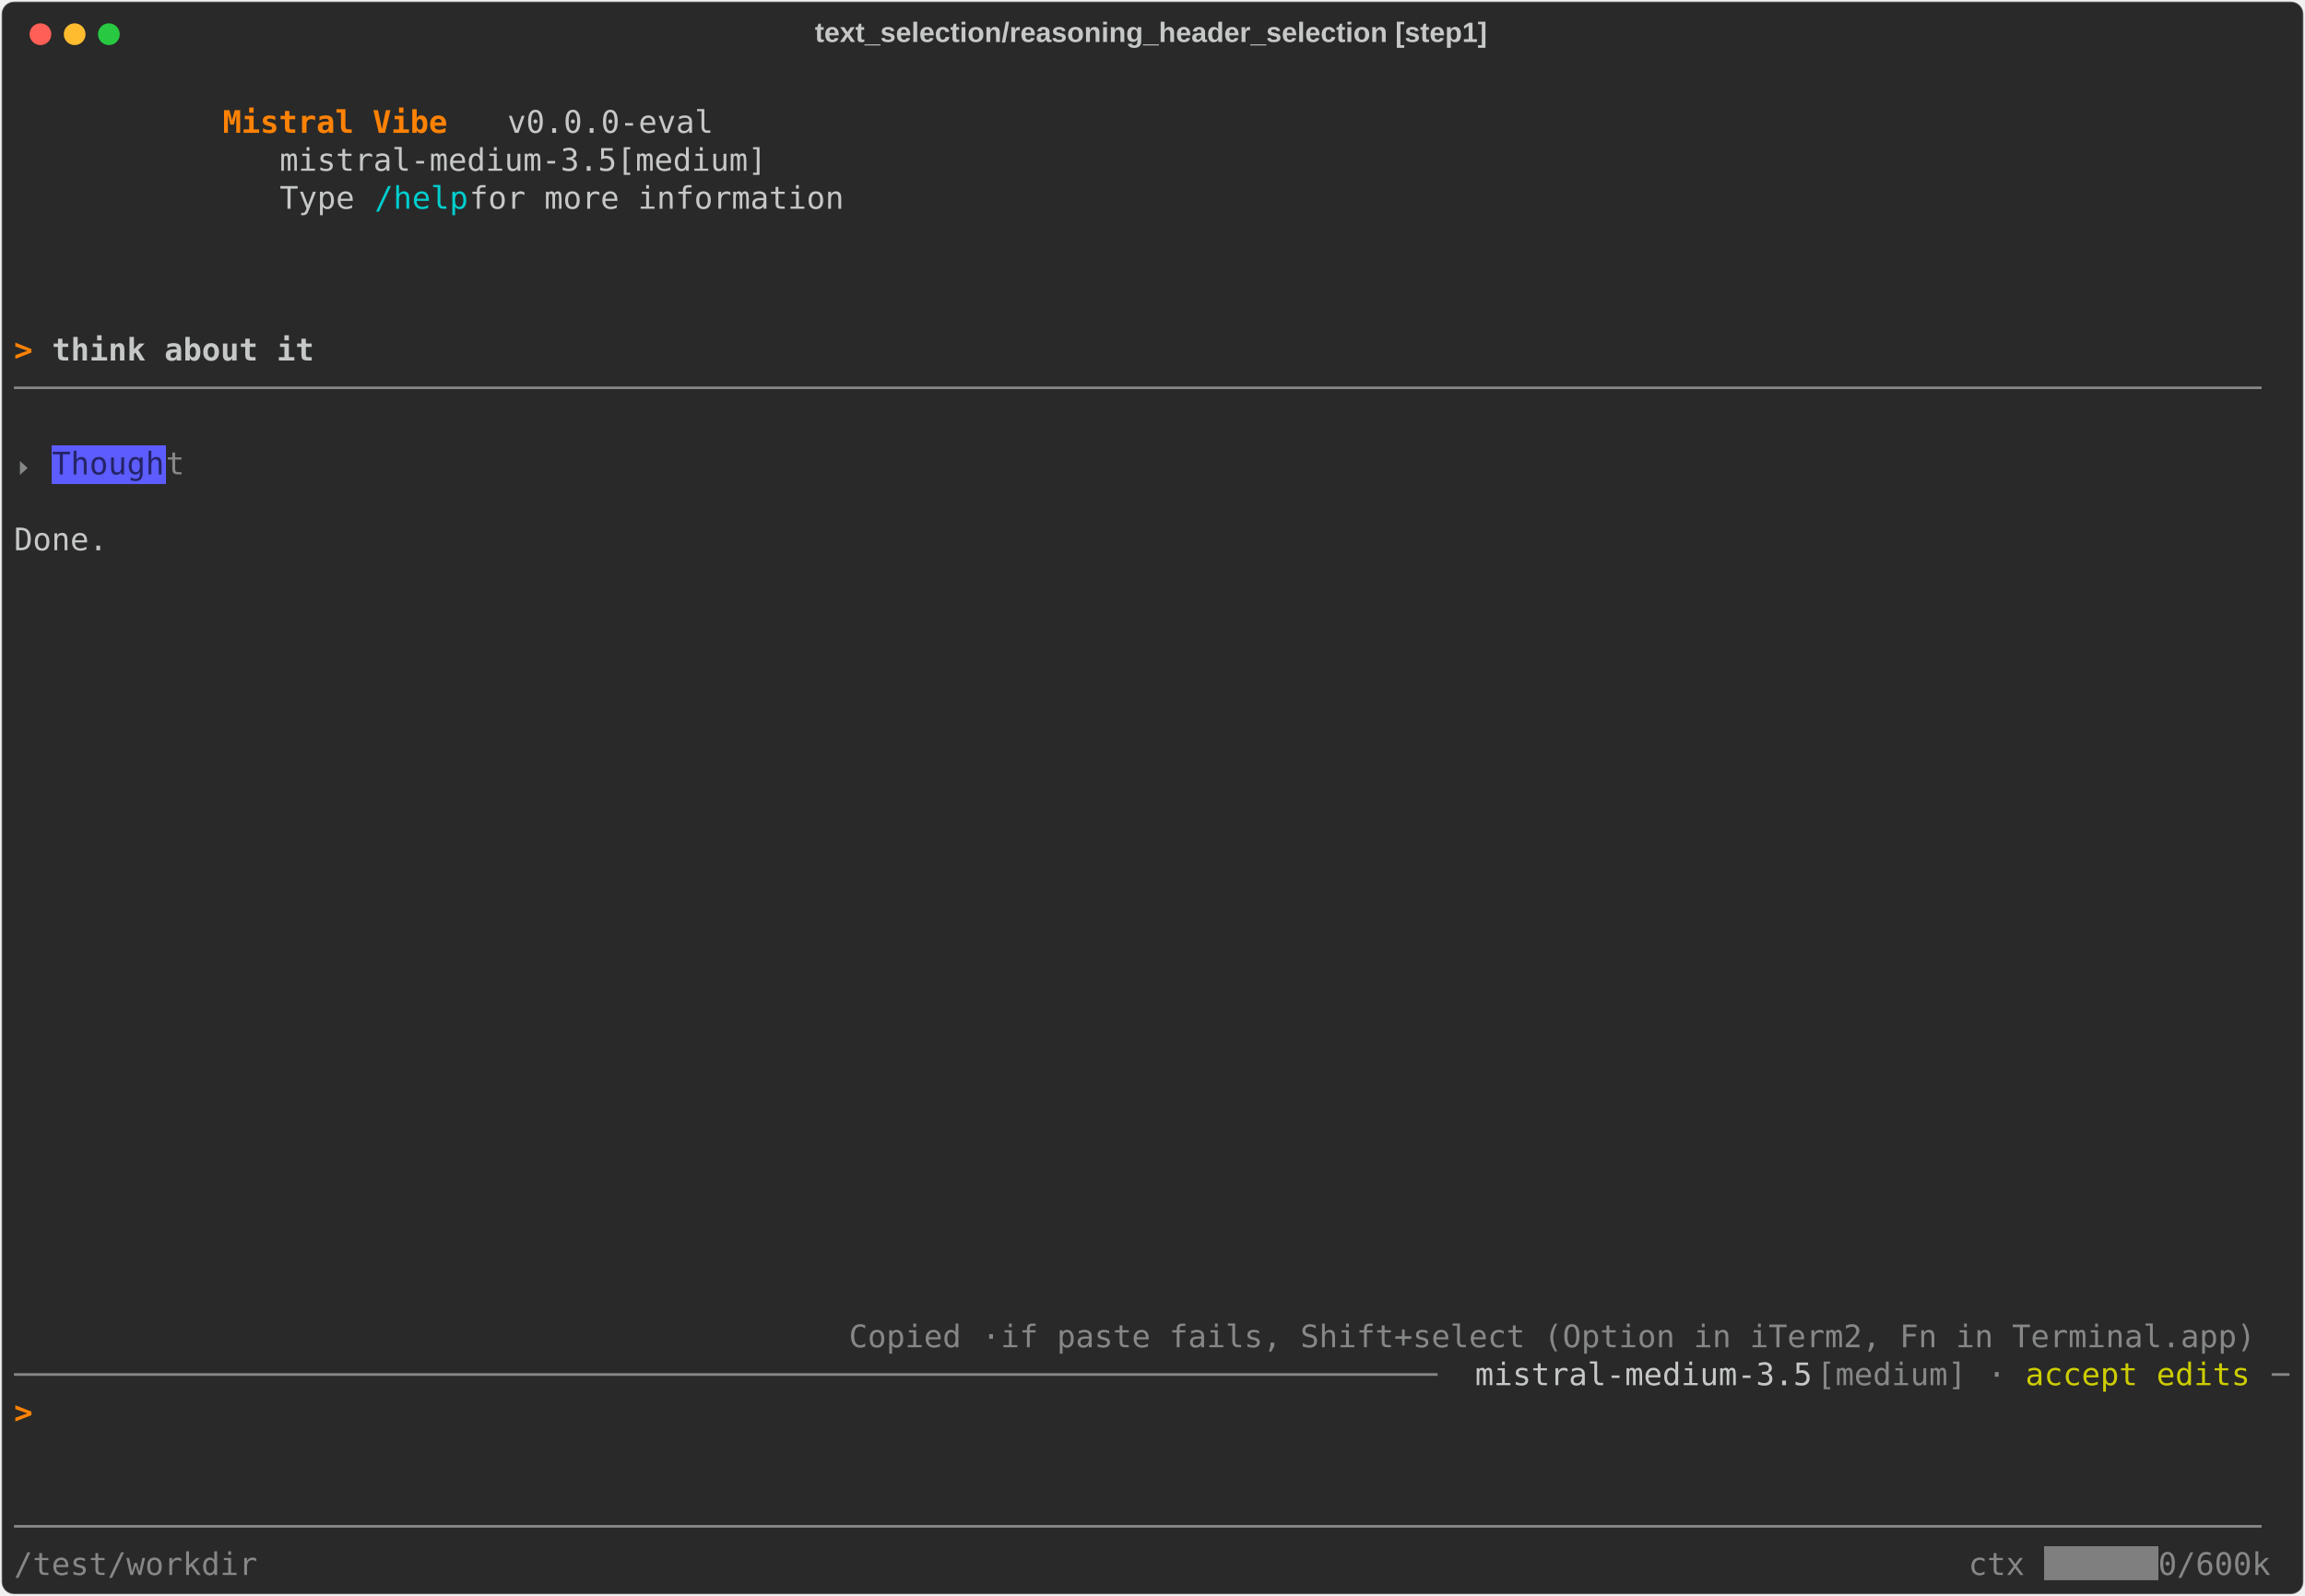
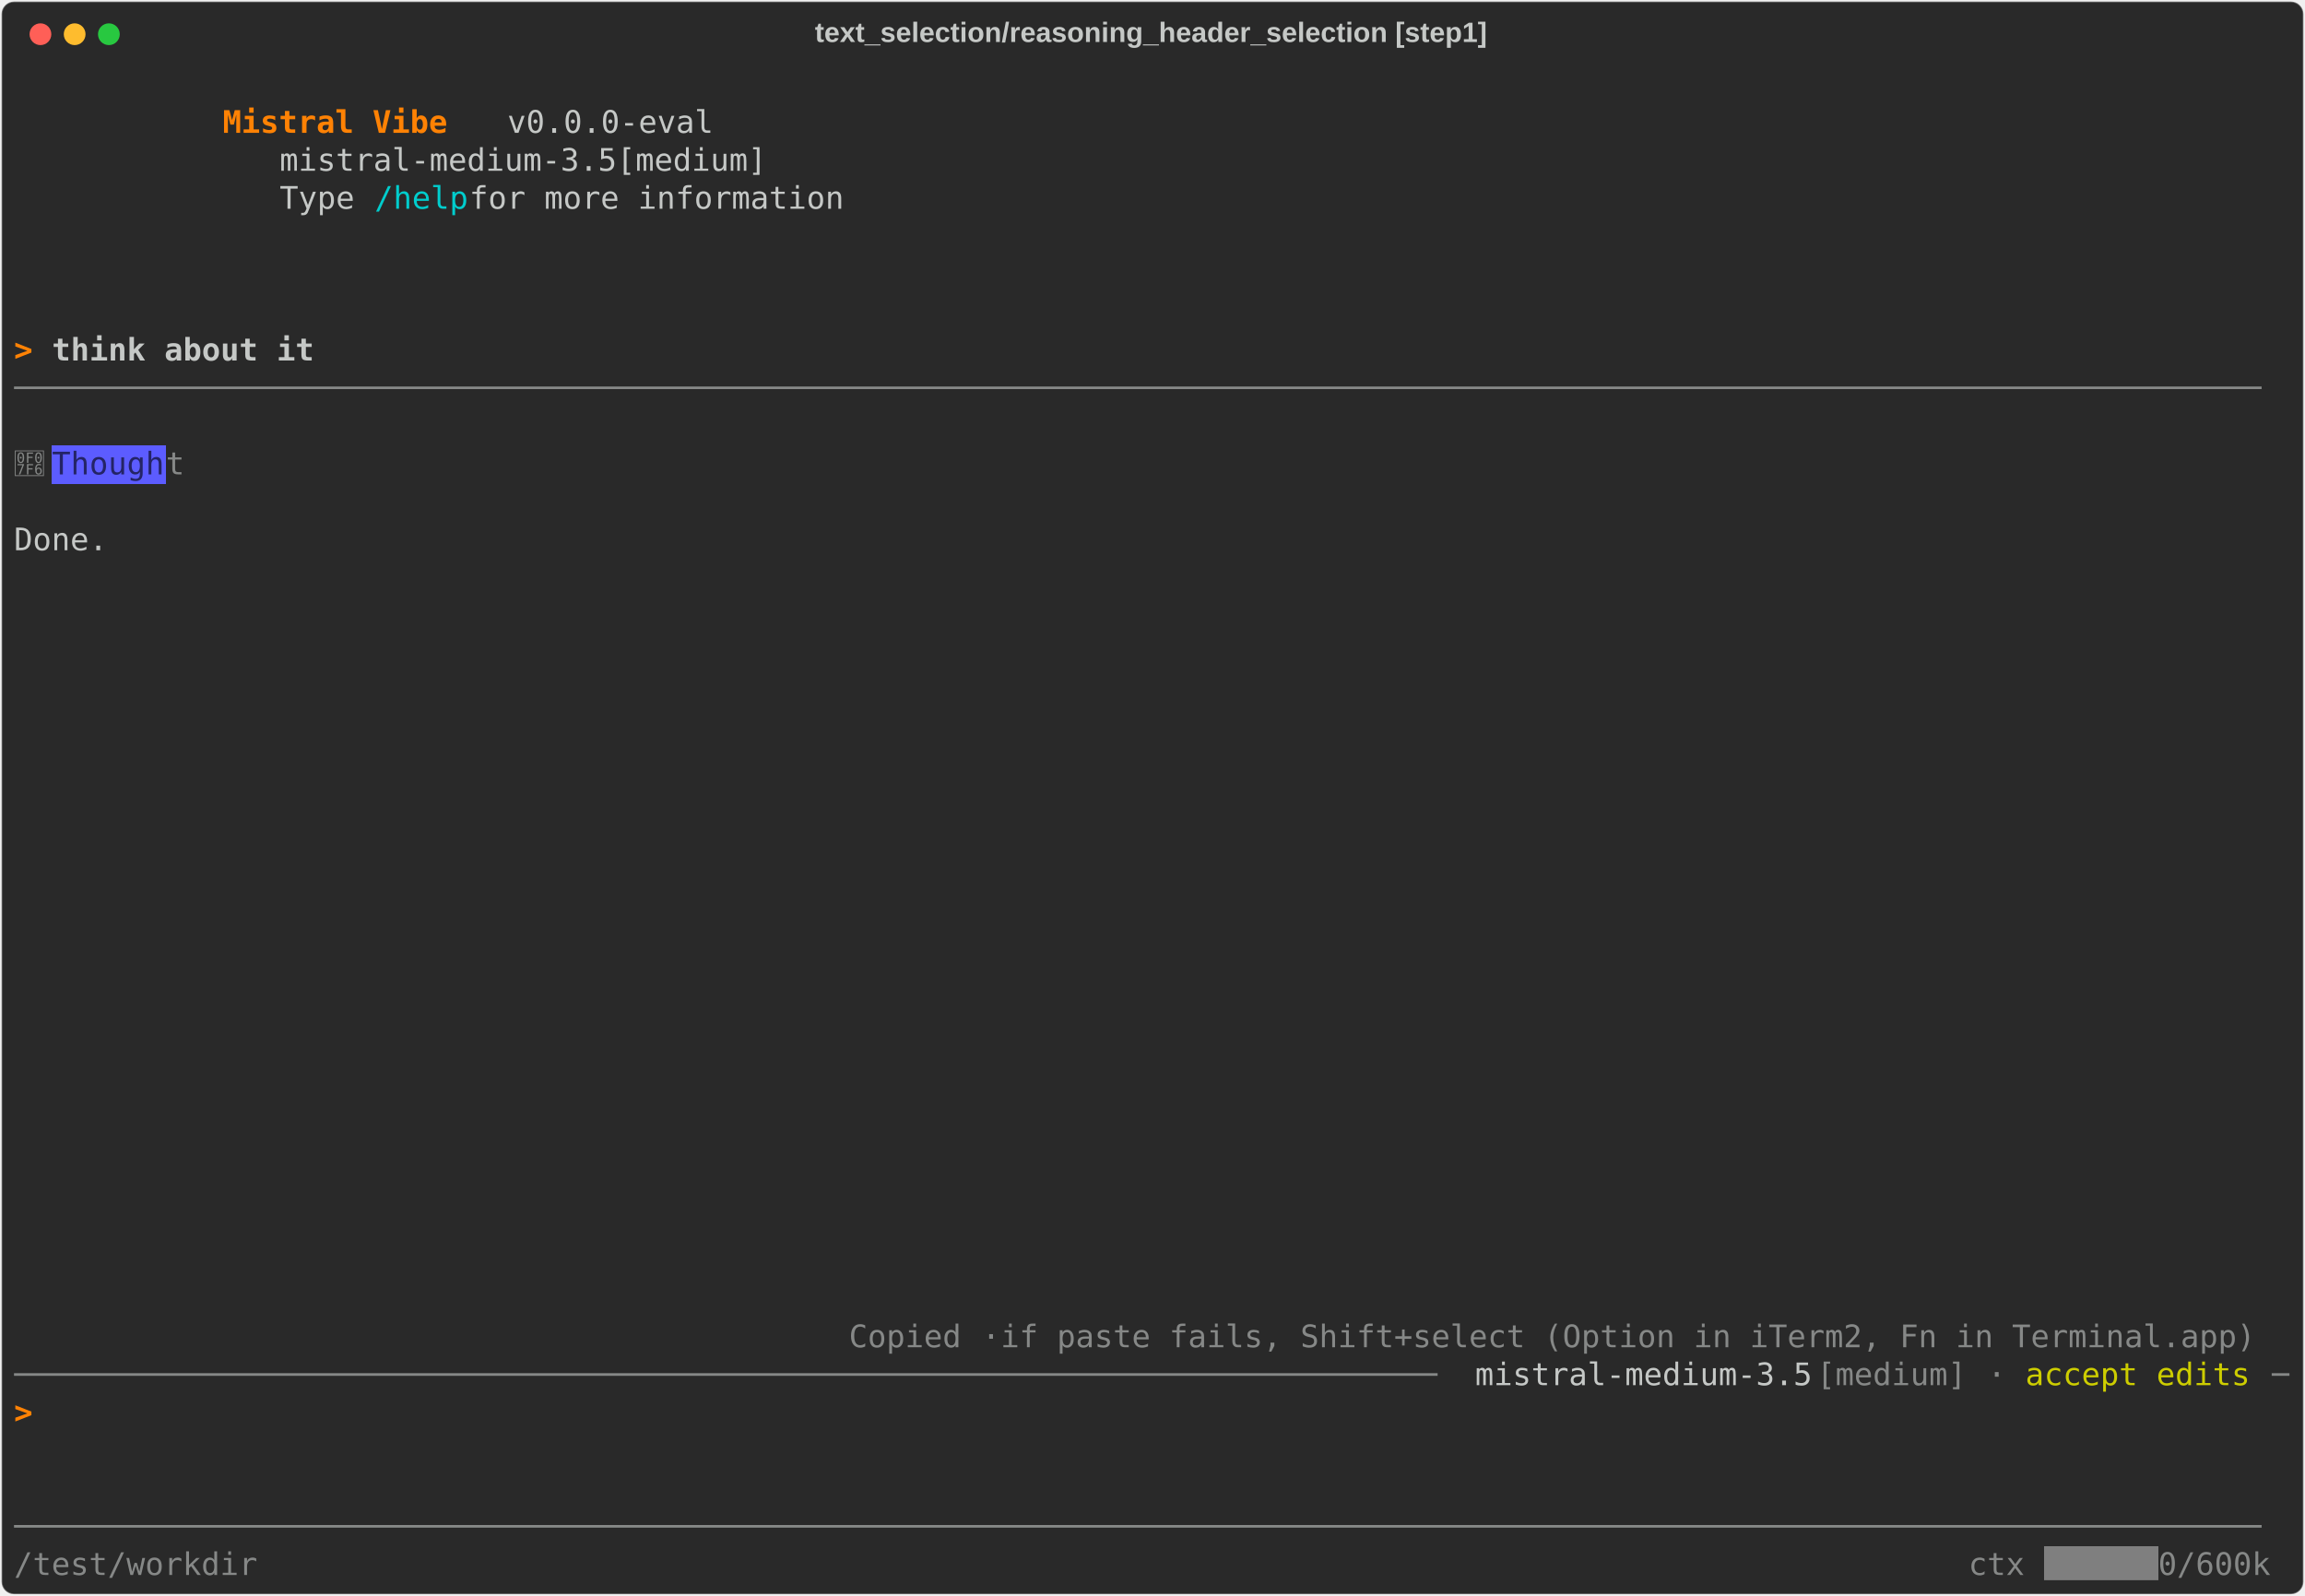
<svg xmlns="http://www.w3.org/2000/svg" class="rich-terminal" viewBox="0 0 1482 1026.0">
  <style>

    @font-face {
        font-family: "Fira Code";
        src: local("FiraCode-Regular"),
                url("https://cdnjs.cloudflare.com/ajax/libs/firacode/6.2.0/woff2/FiraCode-Regular.woff2") format("woff2"),
                url("https://cdnjs.cloudflare.com/ajax/libs/firacode/6.2.0/woff/FiraCode-Regular.woff") format("woff");
        font-style: normal;
        font-weight: 400;
    }
    @font-face {
        font-family: "Fira Code";
        src: local("FiraCode-Bold"),
                url("https://cdnjs.cloudflare.com/ajax/libs/firacode/6.2.0/woff2/FiraCode-Bold.woff2") format("woff2"),
                url("https://cdnjs.cloudflare.com/ajax/libs/firacode/6.2.0/woff/FiraCode-Bold.woff") format("woff");
        font-style: bold;
        font-weight: 700;
    }

    .vibe-matrix {
        font-family: Fira Code, monospace;
        font-size: 20px;
        line-height: 24.4px;
        font-variant-east-asian: full-width;
    }

    .vibe-title {
        font-size: 18px;
        font-weight: bold;
        font-family: arial;
    }

    .vibe-r1 { fill: #c5c8c6 }
.vibe-r2 { fill: #ff8204;font-weight: bold }
.vibe-r3 { fill: #00cdcd }
.vibe-r4 { fill: #c5c8c6;font-weight: bold }
.vibe-r5 { fill: #868887 }
.vibe-r6 { fill: #242466 }
.vibe-r7 { fill: #cdcd00 }
.vibe-r8 { fill: #000000 }
.vibe-r9 { fill: #ffffff }
    </style>
  <defs>
    <clipPath id="vibe-clip-terminal">
      <rect x="0" y="0" width="1463.0" height="975.0" />
    </clipPath>
    <clipPath id="vibe-line-0">
      <rect x="0" y="1.5" width="1464" height="24.65" />
    </clipPath>
    <clipPath id="vibe-line-1">
      <rect x="0" y="25.9" width="1464" height="24.65" />
    </clipPath>
    <clipPath id="vibe-line-2">
      <rect x="0" y="50.3" width="1464" height="24.65" />
    </clipPath>
    <clipPath id="vibe-line-3">
      <rect x="0" y="74.7" width="1464" height="24.65" />
    </clipPath>
    <clipPath id="vibe-line-4">
      <rect x="0" y="99.1" width="1464" height="24.65" />
    </clipPath>
    <clipPath id="vibe-line-5">
      <rect x="0" y="123.5" width="1464" height="24.65" />
    </clipPath>
    <clipPath id="vibe-line-6">
      <rect x="0" y="147.9" width="1464" height="24.65" />
    </clipPath>
    <clipPath id="vibe-line-7">
      <rect x="0" y="172.3" width="1464" height="24.65" />
    </clipPath>
    <clipPath id="vibe-line-8">
      <rect x="0" y="196.7" width="1464" height="24.65" />
    </clipPath>
    <clipPath id="vibe-line-9">
      <rect x="0" y="221.1" width="1464" height="24.65" />
    </clipPath>
    <clipPath id="vibe-line-10">
      <rect x="0" y="245.5" width="1464" height="24.65" />
    </clipPath>
    <clipPath id="vibe-line-11">
      <rect x="0" y="269.9" width="1464" height="24.65" />
    </clipPath>
    <clipPath id="vibe-line-12">
      <rect x="0" y="294.3" width="1464" height="24.65" />
    </clipPath>
    <clipPath id="vibe-line-13">
      <rect x="0" y="318.7" width="1464" height="24.65" />
    </clipPath>
    <clipPath id="vibe-line-14">
      <rect x="0" y="343.1" width="1464" height="24.65" />
    </clipPath>
    <clipPath id="vibe-line-15">
      <rect x="0" y="367.5" width="1464" height="24.65" />
    </clipPath>
    <clipPath id="vibe-line-16">
      <rect x="0" y="391.9" width="1464" height="24.65" />
    </clipPath>
    <clipPath id="vibe-line-17">
      <rect x="0" y="416.3" width="1464" height="24.65" />
    </clipPath>
    <clipPath id="vibe-line-18">
      <rect x="0" y="440.7" width="1464" height="24.65" />
    </clipPath>
    <clipPath id="vibe-line-19">
      <rect x="0" y="465.1" width="1464" height="24.65" />
    </clipPath>
    <clipPath id="vibe-line-20">
      <rect x="0" y="489.5" width="1464" height="24.65" />
    </clipPath>
    <clipPath id="vibe-line-21">
      <rect x="0" y="513.9" width="1464" height="24.65" />
    </clipPath>
    <clipPath id="vibe-line-22">
      <rect x="0" y="538.3" width="1464" height="24.65" />
    </clipPath>
    <clipPath id="vibe-line-23">
      <rect x="0" y="562.7" width="1464" height="24.65" />
    </clipPath>
    <clipPath id="vibe-line-24">
      <rect x="0" y="587.1" width="1464" height="24.65" />
    </clipPath>
    <clipPath id="vibe-line-25">
      <rect x="0" y="611.5" width="1464" height="24.65" />
    </clipPath>
    <clipPath id="vibe-line-26">
      <rect x="0" y="635.9" width="1464" height="24.65" />
    </clipPath>
    <clipPath id="vibe-line-27">
      <rect x="0" y="660.3" width="1464" height="24.65" />
    </clipPath>
    <clipPath id="vibe-line-28">
      <rect x="0" y="684.7" width="1464" height="24.65" />
    </clipPath>
    <clipPath id="vibe-line-29">
      <rect x="0" y="709.1" width="1464" height="24.65" />
    </clipPath>
    <clipPath id="vibe-line-30">
      <rect x="0" y="733.5" width="1464" height="24.65" />
    </clipPath>
    <clipPath id="vibe-line-31">
      <rect x="0" y="757.9" width="1464" height="24.65" />
    </clipPath>
    <clipPath id="vibe-line-32">
      <rect x="0" y="782.3" width="1464" height="24.65" />
    </clipPath>
    <clipPath id="vibe-line-33">
      <rect x="0" y="806.7" width="1464" height="24.65" />
    </clipPath>
    <clipPath id="vibe-line-34">
      <rect x="0" y="831.1" width="1464" height="24.65" />
    </clipPath>
    <clipPath id="vibe-line-35">
      <rect x="0" y="855.5" width="1464" height="24.65" />
    </clipPath>
    <clipPath id="vibe-line-36">
      <rect x="0" y="879.9" width="1464" height="24.65" />
    </clipPath>
    <clipPath id="vibe-line-37">
      <rect x="0" y="904.3" width="1464" height="24.65" />
    </clipPath>
    <clipPath id="vibe-line-38">
      <rect x="0" y="928.7" width="1464" height="24.65" />
    </clipPath>
  </defs>
  <rect fill="#292929" stroke="rgba(255,255,255,0.35)" stroke-width="1" x="1" y="1" width="1480" height="1024" rx="8" />
  <text class="vibe-title" fill="#c5c8c6" text-anchor="middle" x="740" y="27">text_selection/reasoning_header_selection [step1]</text>
  <g transform="translate(26,22)">
    <circle cx="0" cy="0" r="7" fill="#ff5f57" />
    <circle cx="22" cy="0" r="7" fill="#febc2e" />
    <circle cx="44" cy="0" r="7" fill="#28c840" />
  </g>
  <g transform="translate(9, 41)" clip-path="url(#vibe-clip-terminal)">
    <rect fill="#5c5cff" x="24.4" y="245.5" width="73.2" height="24.65" shape-rendering="crispEdges" />
    <rect fill="#7f7f7f" x="1305.4" y="953.1" width="73.2" height="24.65" shape-rendering="crispEdges" />
    <g class="vibe-matrix">
      <text class="vibe-r1" x="1464" y="20" textLength="12.2" clip-path="url(#vibe-line-0)">
</text>
      <text class="vibe-r2" x="134.2 146.4 158.6 170.8 183 195.2 207.4 219.6 231.8 244 256.2 268.4 280.6 292.8 305" y="44.4" clip-path="url(#vibe-line-1)" style="font-variant-ligatures:none;font-kerning:none">   Mistral Vibe</text>
      <text class="vibe-r1" x="317.2 329.4 341.6 353.8 366 378.2 390.4 402.6 414.8 427 439.2 451.4 463.6 475.8 488 500.2 512.4 524.6 536.8 549 561.2 573.4 585.6 597.8 610 622.2 634.4 646.6 658.8 671 683.2 695.4 707.6 719.8 732 744.2 756.4 768.6 780.8 793 805.2 817.4 829.6 841.8 854 866.2 878.4 890.6 902.8 915 927.2 939.4 951.6 963.8 976 988.2 1000.4 1012.6 1024.8 1037 1049.2 1061.4 1073.6 1085.8 1098 1110.2 1122.4 1134.6 1146.8 1159 1171.2 1183.4 1195.6 1207.8 1220 1232.2 1244.4 1256.6 1268.8 1281 1293.2 1305.4 1317.6 1329.8 1342 1354.2 1366.4 1378.6 1390.8 1403 1415.2 1427.4 1439.6 1451.8" y="44.4" clip-path="url(#vibe-line-1)" style="font-variant-ligatures:none;font-kerning:none"> v0.0.0-eval                                                                                  </text>
      <text class="vibe-r1" x="1464" y="44.4" textLength="12.2" clip-path="url(#vibe-line-1)">
</text>
      <text class="vibe-r1" x="170.8 183 195.2 207.4 219.6 231.8 244 256.2 268.4 280.6 292.8 305 317.2 329.4 341.6 353.8 366 378.2 390.4 402.6 414.8 427 439.2 451.4 463.6 475.8 488 500.2 512.4 524.6 536.8 549 561.2 573.4 585.6 597.8 610 622.2 634.4 646.6 658.8 671 683.2 695.4 707.6 719.8 732 744.2 756.4 768.6 780.8 793 805.2 817.4 829.6 841.8 854 866.2 878.4 890.6 902.8 915 927.2 939.4 951.6 963.8 976 988.2 1000.4 1012.6 1024.8 1037 1049.2 1061.4 1073.6 1085.8 1098 1110.2 1122.4 1134.6 1146.8 1159 1171.2 1183.4 1195.6 1207.8 1220 1232.2 1244.4 1256.6 1268.8 1281 1293.2 1305.4 1317.6 1329.8 1342 1354.2 1366.4 1378.6 1390.8 1403 1415.2 1427.4 1439.6 1451.8" y="68.8" clip-path="url(#vibe-line-2)" style="font-variant-ligatures:none;font-kerning:none">mistral-medium-3.5[medium]                                                                                </text>
      <text class="vibe-r1" x="1464" y="68.8" textLength="12.2" clip-path="url(#vibe-line-2)">
</text>
      <text class="vibe-r1" x="170.8 183 195.2 207.4 219.6" y="93.2" clip-path="url(#vibe-line-3)" style="font-variant-ligatures:none;font-kerning:none">Type </text>
      <text class="vibe-r3" x="231.8 244 256.2 268.4 280.6" y="93.2" clip-path="url(#vibe-line-3)" style="font-variant-ligatures:none;font-kerning:none">/help</text>
      <text class="vibe-r1" x="292.8 305 317.2 329.4 341.6 353.8 366 378.2 390.4 402.6 414.8 427 439.2 451.4 463.6 475.8 488 500.2 512.4 524.6 536.8 549 561.2 573.4 585.6 597.8 610 622.2 634.4 646.6 658.8 671 683.2 695.4 707.6 719.8 732 744.2 756.4 768.6 780.8 793 805.2 817.4 829.6 841.8 854 866.2 878.4 890.6 902.8 915 927.2 939.4 951.6 963.8 976 988.2 1000.4 1012.6 1024.8 1037 1049.2 1061.4 1073.6 1085.8 1098 1110.2 1122.4 1134.6 1146.8 1159 1171.2 1183.4 1195.6 1207.8 1220 1232.2 1244.4 1256.6 1268.8 1281 1293.2 1305.4 1317.6 1329.8 1342 1354.2 1366.4 1378.6 1390.8 1403 1415.2 1427.4 1439.6 1451.8" y="93.2" clip-path="url(#vibe-line-3)" style="font-variant-ligatures:none;font-kerning:none"> for more information                                                                           </text>
      <text class="vibe-r1" x="1464" y="93.2" textLength="12.2" clip-path="url(#vibe-line-3)">
</text>
      <text class="vibe-r1" x="1464" y="117.6" textLength="12.2" clip-path="url(#vibe-line-4)">
</text>
      <text class="vibe-r1" x="1464" y="142" textLength="12.2" clip-path="url(#vibe-line-5)">
</text>
      <text class="vibe-r1" x="1464" y="166.4" textLength="12.2" clip-path="url(#vibe-line-6)">
</text>
      <text class="vibe-r2" x="0 12.2" y="190.8" clip-path="url(#vibe-line-7)" style="font-variant-ligatures:none;font-kerning:none">&gt; </text>
      <text class="vibe-r4" x="24.4 36.6 48.8 61 73.2 85.4 97.6 109.8 122 134.2 146.4 158.6 170.8 183" y="190.8" clip-path="url(#vibe-line-7)" style="font-variant-ligatures:none;font-kerning:none">think about it</text>
      <text class="vibe-r1" x="1464" y="190.8" textLength="12.2" clip-path="url(#vibe-line-7)">
</text>
      <text class="vibe-r5" x="0 12.2 24.4 36.6 48.8 61 73.2 85.4 97.6 109.8 122 134.2 146.4 158.6 170.8 183 195.2 207.4 219.6 231.8 244 256.2 268.4 280.6 292.8 305 317.2 329.4 341.6 353.8 366 378.2 390.4 402.6 414.8 427 439.2 451.4 463.6 475.8 488 500.2 512.4 524.6 536.8 549 561.2 573.4 585.6 597.8 610 622.2 634.4 646.6 658.8 671 683.2 695.4 707.6 719.8 732 744.2 756.4 768.6 780.8 793 805.2 817.4 829.6 841.8 854 866.2 878.4 890.6 902.8 915 927.2 939.4 951.6 963.8 976 988.2 1000.4 1012.6 1024.8 1037 1049.2 1061.4 1073.6 1085.8 1098 1110.2 1122.4 1134.6 1146.8 1159 1171.2 1183.4 1195.6 1207.8 1220 1232.2 1244.4 1256.6 1268.8 1281 1293.2 1305.4 1317.6 1329.8 1342 1354.2 1366.4 1378.6 1390.8 1403 1415.2 1427.4 1439.6 1451.8" y="215.2" clip-path="url(#vibe-line-8)" style="font-variant-ligatures:none;font-kerning:none">────────────────────────────────────────────────────────────────────────────────────────────────────────────────────────</text>
      <text class="vibe-r1" x="1464" y="215.2" textLength="12.2" clip-path="url(#vibe-line-8)">
</text>
      <text class="vibe-r1" x="1464" y="239.6" textLength="12.2" clip-path="url(#vibe-line-9)">
</text>
-       <text class="vibe-r5" x="0" y="264" textLength="12.2" clip-path="url(#vibe-line-10)">⏵</text>
+       <text class="vibe-r5" x="0" y="264" textLength="12.2" clip-path="url(#vibe-line-10)">󰟶</text>
      <text class="vibe-r6" x="24.4 36.6 48.8 61 73.2 85.4" y="264" clip-path="url(#vibe-line-10)" style="font-variant-ligatures:none;font-kerning:none">Though</text>
      <text class="vibe-r5" x="97.6" y="264" textLength="12.2" clip-path="url(#vibe-line-10)">t</text>
      <text class="vibe-r1" x="1464" y="264" textLength="12.2" clip-path="url(#vibe-line-10)">
</text>
      <text class="vibe-r1" x="1464" y="288.4" textLength="12.2" clip-path="url(#vibe-line-11)">
</text>
      <text class="vibe-r1" x="0 12.2 24.4 36.6 48.8 61 73.2 85.4 97.6 109.8 122 134.2 146.4 158.6 170.8 183 195.2 207.4 219.6 231.8 244 256.2 268.4 280.6 292.8 305 317.2 329.4 341.6 353.8 366 378.2 390.4 402.6 414.8 427 439.2 451.4 463.6 475.8 488 500.2 512.4 524.6 536.8 549 561.2 573.4 585.6 597.8 610 622.2 634.4 646.6 658.8 671 683.2 695.4 707.6 719.8 732 744.2 756.4 768.6 780.8 793 805.2 817.4 829.6 841.8 854 866.2 878.4 890.6 902.8 915 927.2 939.4 951.6 963.8 976 988.2 1000.4 1012.6 1024.8 1037 1049.2 1061.4 1073.6 1085.8 1098 1110.2 1122.4 1134.6 1146.8 1159 1171.2 1183.4 1195.6 1207.8 1220 1232.2 1244.4 1256.6 1268.8 1281 1293.2 1305.4 1317.6 1329.8 1342 1354.2 1366.4 1378.6 1390.8 1403 1415.2 1427.4 1439.6 1451.8" y="312.8" clip-path="url(#vibe-line-12)" style="font-variant-ligatures:none;font-kerning:none">  Done.                                                                                                                 </text>
      <text class="vibe-r1" x="1464" y="312.8" textLength="12.2" clip-path="url(#vibe-line-12)">
</text>
      <text class="vibe-r1" x="1464" y="337.2" textLength="12.2" clip-path="url(#vibe-line-13)">
</text>
      <text class="vibe-r1" x="1464" y="361.6" textLength="12.2" clip-path="url(#vibe-line-14)">
</text>
      <text class="vibe-r1" x="1464" y="386" textLength="12.2" clip-path="url(#vibe-line-15)">
</text>
      <text class="vibe-r1" x="1464" y="410.4" textLength="12.2" clip-path="url(#vibe-line-16)">
</text>
      <text class="vibe-r1" x="1464" y="434.8" textLength="12.2" clip-path="url(#vibe-line-17)">
</text>
      <text class="vibe-r1" x="1464" y="459.2" textLength="12.2" clip-path="url(#vibe-line-18)">
</text>
      <text class="vibe-r1" x="1464" y="483.6" textLength="12.2" clip-path="url(#vibe-line-19)">
</text>
      <text class="vibe-r1" x="1464" y="508" textLength="12.2" clip-path="url(#vibe-line-20)">
</text>
      <text class="vibe-r1" x="1464" y="532.4" textLength="12.2" clip-path="url(#vibe-line-21)">
</text>
      <text class="vibe-r1" x="1464" y="556.8" textLength="12.2" clip-path="url(#vibe-line-22)">
</text>
      <text class="vibe-r1" x="1464" y="581.2" textLength="12.2" clip-path="url(#vibe-line-23)">
</text>
      <text class="vibe-r1" x="1464" y="605.6" textLength="12.2" clip-path="url(#vibe-line-24)">
</text>
      <text class="vibe-r1" x="1464" y="630" textLength="12.2" clip-path="url(#vibe-line-25)">
</text>
      <text class="vibe-r1" x="1464" y="654.4" textLength="12.2" clip-path="url(#vibe-line-26)">
</text>
      <text class="vibe-r1" x="1464" y="678.8" textLength="12.2" clip-path="url(#vibe-line-27)">
</text>
      <text class="vibe-r1" x="1464" y="703.2" textLength="12.2" clip-path="url(#vibe-line-28)">
</text>
      <text class="vibe-r1" x="1464" y="727.6" textLength="12.2" clip-path="url(#vibe-line-29)">
</text>
      <text class="vibe-r1" x="1464" y="752" textLength="12.2" clip-path="url(#vibe-line-30)">
</text>
      <text class="vibe-r1" x="1464" y="776.4" textLength="12.2" clip-path="url(#vibe-line-31)">
</text>
      <text class="vibe-r1" x="1464" y="800.8" textLength="12.2" clip-path="url(#vibe-line-32)">
</text>
      <text class="vibe-r5" x="536.8 549 561.2 573.4 585.6 597.8 610" y="825.2" clip-path="url(#vibe-line-33)" style="font-variant-ligatures:none;font-kerning:none">Copied </text>
      <text class="vibe-r5" x="622.2" y="825.2" textLength="12.2" clip-path="url(#vibe-line-33)">·</text>
      <text class="vibe-r5" x="634.4 646.6 658.8 671 683.2 695.4 707.6 719.8 732 744.2 756.4 768.6 780.8 793 805.2 817.4 829.6 841.8 854 866.2 878.4 890.6 902.8 915 927.2 939.4 951.6 963.8 976 988.2 1000.4 1012.6 1024.8 1037 1049.2 1061.4 1073.6 1085.8 1098 1110.2 1122.4 1134.6 1146.8 1159 1171.2 1183.4 1195.6 1207.8 1220 1232.2 1244.4 1256.6 1268.8 1281 1293.2 1305.4 1317.6 1329.8 1342 1354.2 1366.4 1378.6 1390.8 1403 1415.2 1427.4 1439.6 1451.8" y="825.2" clip-path="url(#vibe-line-33)" style="font-variant-ligatures:none;font-kerning:none"> if paste fails, Shift+select (Option in iTerm2, Fn in Terminal.app)</text>
      <text class="vibe-r1" x="1464" y="825.2" textLength="12.2" clip-path="url(#vibe-line-33)">
</text>
      <text class="vibe-r5" x="0 12.2 24.4 36.6 48.8 61 73.2 85.4 97.6 109.8 122 134.2 146.4 158.6 170.8 183 195.2 207.4 219.6 231.8 244 256.2 268.4 280.6 292.8 305 317.2 329.4 341.6 353.8 366 378.2 390.4 402.6 414.8 427 439.2 451.4 463.6 475.8 488 500.2 512.4 524.6 536.8 549 561.2 573.4 585.6 597.8 610 622.2 634.4 646.6 658.8 671 683.2 695.4 707.6 719.8 732 744.2 756.4 768.6 780.8 793 805.2 817.4 829.6 841.8 854 866.2 878.4 890.6 902.8 915 927.2" y="849.6" clip-path="url(#vibe-line-34)" style="font-variant-ligatures:none;font-kerning:none">──────────────────────────────────────────────────────────────────────────── </text>
      <text class="vibe-r1" x="939.4 951.6 963.8 976 988.2 1000.4 1012.6 1024.8 1037 1049.2 1061.4 1073.6 1085.8 1098 1110.2 1122.4 1134.6 1146.8" y="849.6" clip-path="url(#vibe-line-34)" style="font-variant-ligatures:none;font-kerning:none">mistral-medium-3.5</text>
      <text class="vibe-r5" x="1159 1171.2 1183.4 1195.6 1207.8 1220 1232.2 1244.4 1256.6" y="849.6" clip-path="url(#vibe-line-34)" style="font-variant-ligatures:none;font-kerning:none">[medium] </text>
      <text class="vibe-r5" x="1268.8" y="849.6" textLength="12.2" clip-path="url(#vibe-line-34)">·</text>
      <text class="vibe-r7" x="1293.2 1305.4 1317.6 1329.8 1342 1354.2 1366.4 1378.6 1390.8 1403 1415.2 1427.4 1439.6" y="849.6" clip-path="url(#vibe-line-34)" style="font-variant-ligatures:none;font-kerning:none">accept edits </text>
      <text class="vibe-r5" x="1451.8" y="849.6" textLength="12.2" clip-path="url(#vibe-line-34)">─</text>
      <text class="vibe-r1" x="1464" y="849.6" textLength="12.2" clip-path="url(#vibe-line-34)">
</text>
      <text class="vibe-r2" x="0 12.2" y="874" clip-path="url(#vibe-line-35)" style="font-variant-ligatures:none;font-kerning:none">&gt; </text>
      <text class="vibe-r1" x="1464" y="874" textLength="12.2" clip-path="url(#vibe-line-35)">
</text>
      <text class="vibe-r1" x="1464" y="898.4" textLength="12.2" clip-path="url(#vibe-line-36)">
</text>
      <text class="vibe-r1" x="1464" y="922.8" textLength="12.2" clip-path="url(#vibe-line-37)">
</text>
      <text class="vibe-r5" x="0 12.2 24.4 36.6 48.8 61 73.2 85.4 97.6 109.8 122 134.2 146.4 158.6 170.8 183 195.2 207.4 219.6 231.8 244 256.2 268.4 280.6 292.8 305 317.2 329.4 341.6 353.8 366 378.2 390.4 402.6 414.8 427 439.2 451.4 463.6 475.8 488 500.2 512.4 524.6 536.8 549 561.2 573.4 585.6 597.8 610 622.2 634.4 646.6 658.8 671 683.2 695.4 707.6 719.8 732 744.2 756.4 768.6 780.8 793 805.2 817.4 829.6 841.8 854 866.2 878.4 890.6 902.8 915 927.2 939.4 951.6 963.8 976 988.2 1000.4 1012.6 1024.8 1037 1049.2 1061.4 1073.6 1085.8 1098 1110.2 1122.4 1134.6 1146.8 1159 1171.2 1183.4 1195.6 1207.8 1220 1232.2 1244.4 1256.6 1268.8 1281 1293.2 1305.4 1317.6 1329.8 1342 1354.2 1366.4 1378.6 1390.8 1403 1415.2 1427.4 1439.6 1451.8" y="947.2" clip-path="url(#vibe-line-38)" style="font-variant-ligatures:none;font-kerning:none">────────────────────────────────────────────────────────────────────────────────────────────────────────────────────────</text>
      <text class="vibe-r1" x="1464" y="947.2" textLength="12.2" clip-path="url(#vibe-line-38)">
</text>
      <text class="vibe-r5" x="0 12.2 24.4 36.6 48.8 61 73.2 85.4 97.6 109.8 122 134.2 146.4" y="971.6" clip-path="url(#vibe-line-39)" style="font-variant-ligatures:none;font-kerning:none">/test/workdir</text>
      <text class="vibe-r5" x="1256.6 1268.8 1281 1293.2" y="971.6" clip-path="url(#vibe-line-39)" style="font-variant-ligatures:none;font-kerning:none">ctx </text>
      <text class="vibe-r5" x="1378.6 1390.8 1403 1415.2 1427.4 1439.6 1451.8" y="971.6" clip-path="url(#vibe-line-39)" style="font-variant-ligatures:none;font-kerning:none"> 0/600k</text>
      <text class="vibe-r1" x="1464" y="971.6" textLength="12.2" clip-path="url(#vibe-line-39)">
</text>
    </g>
  </g>
</svg>
